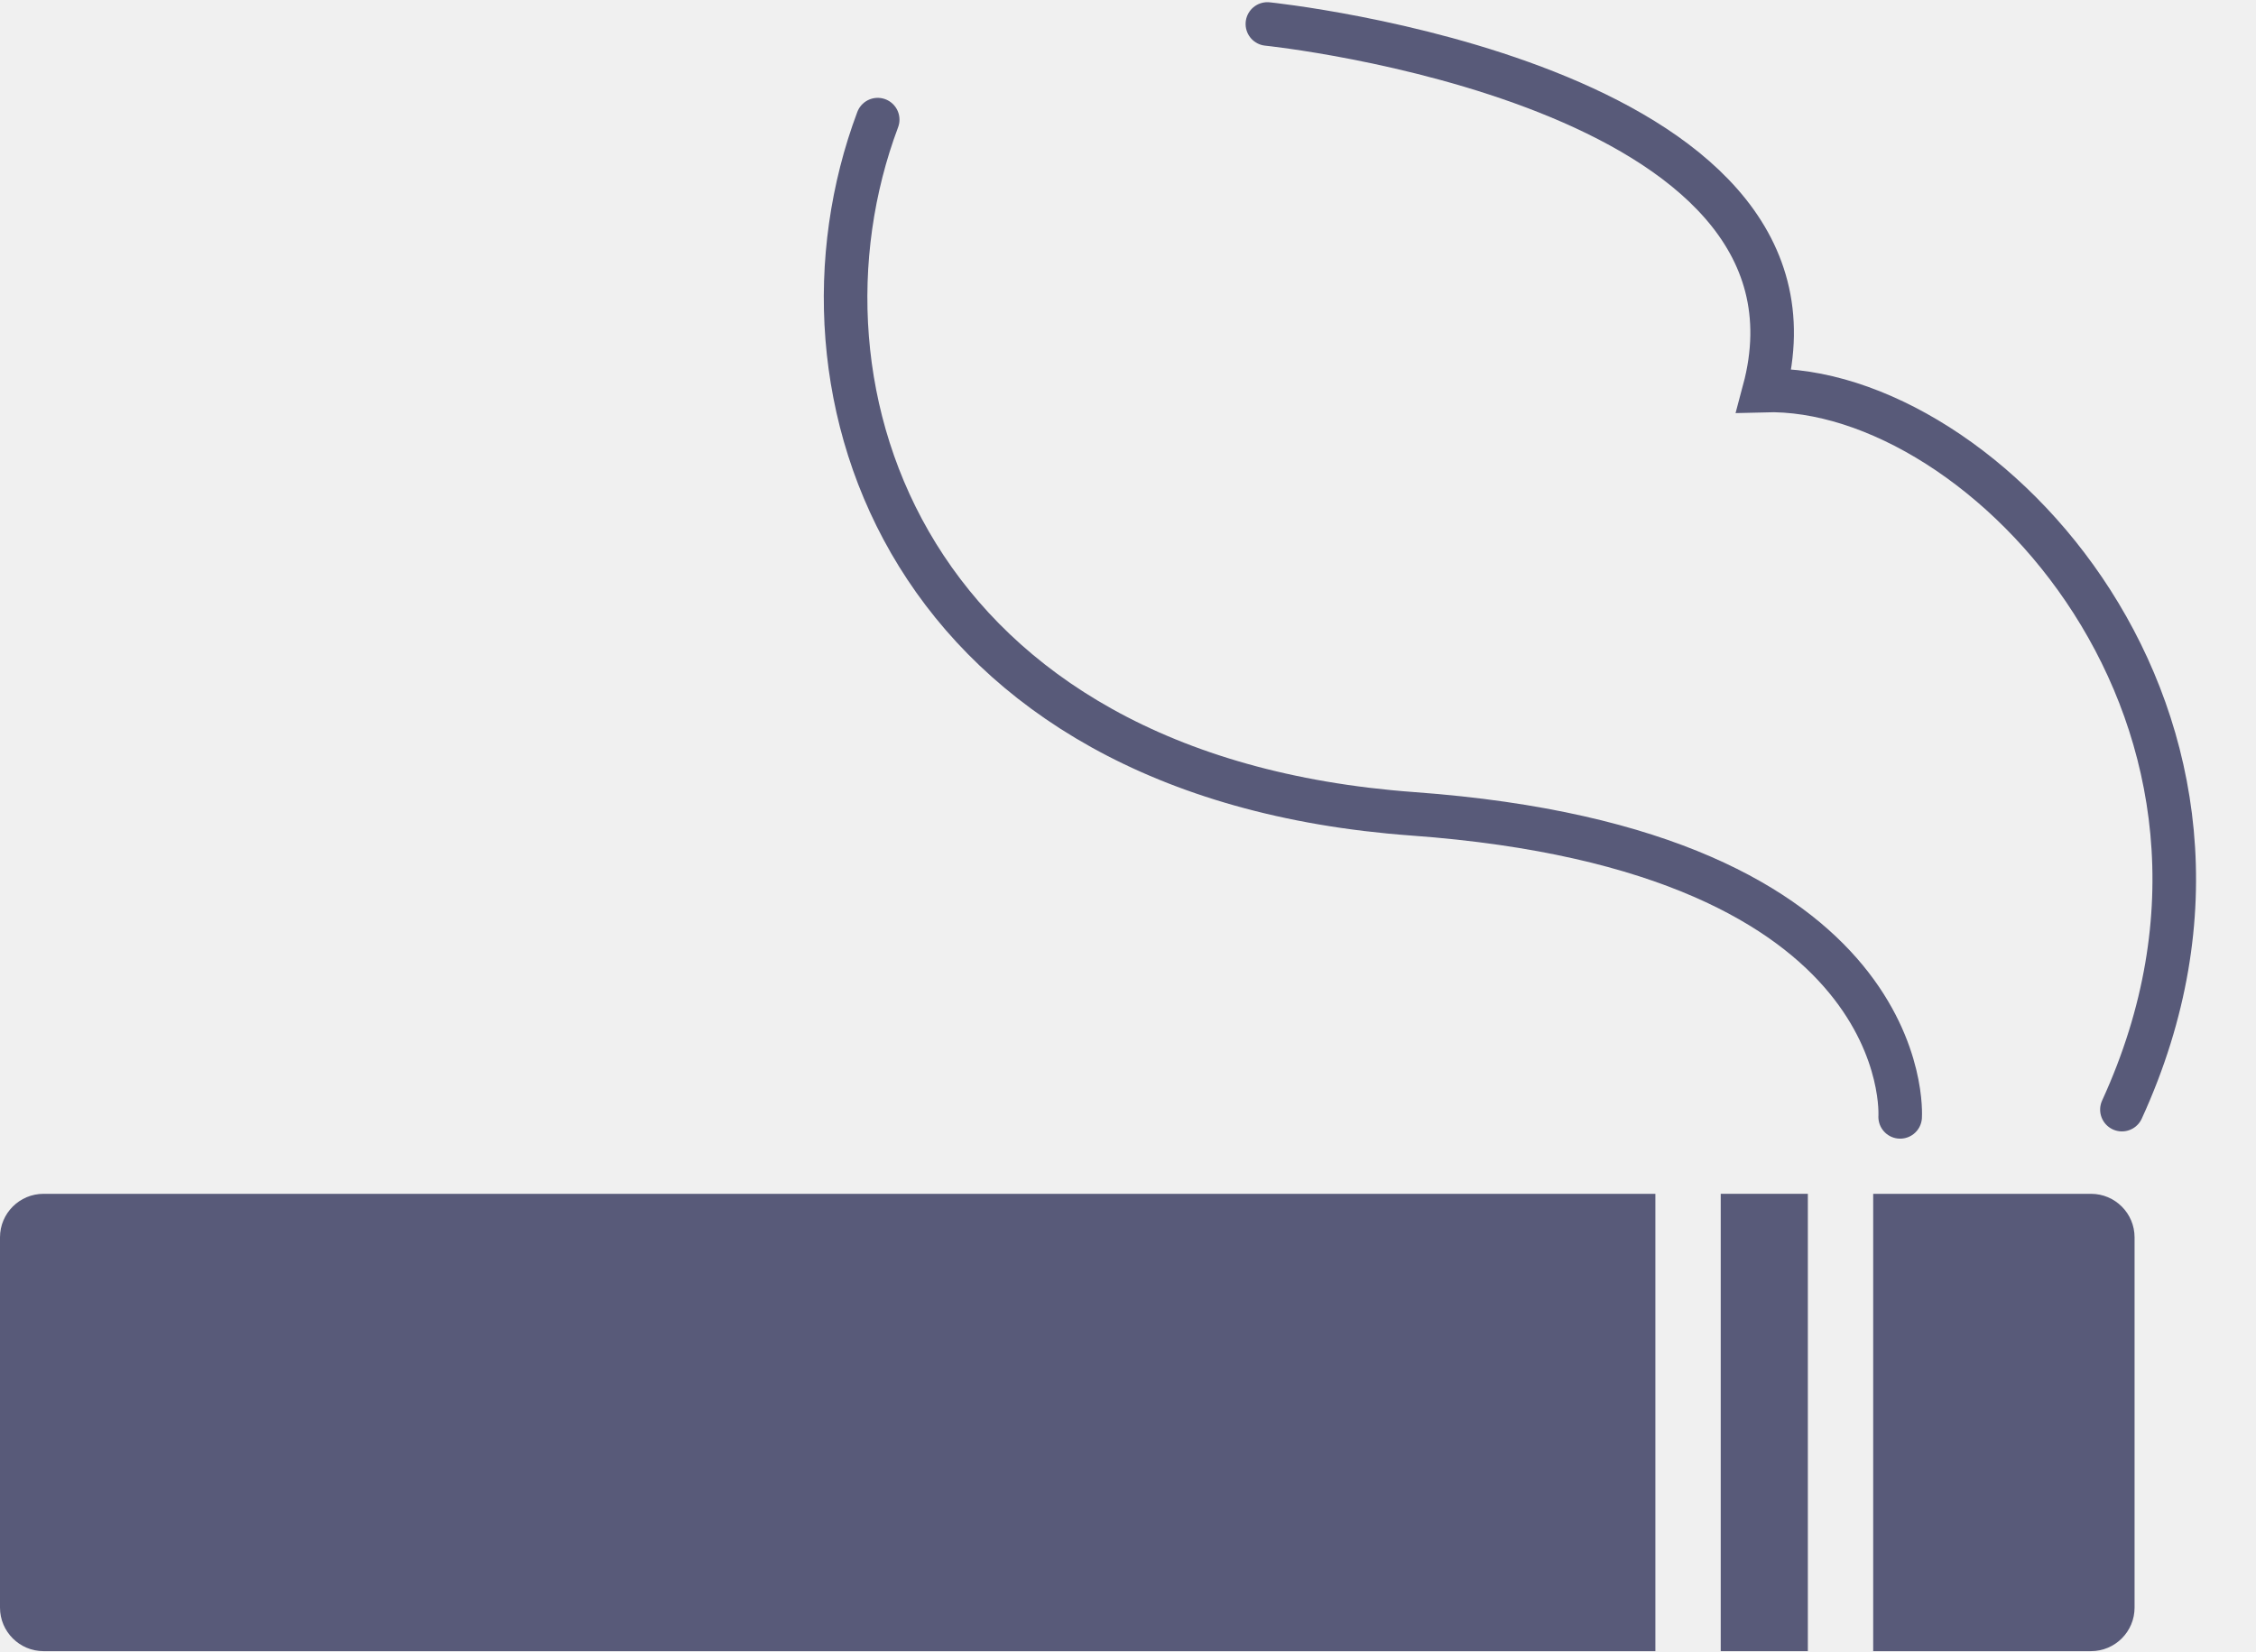
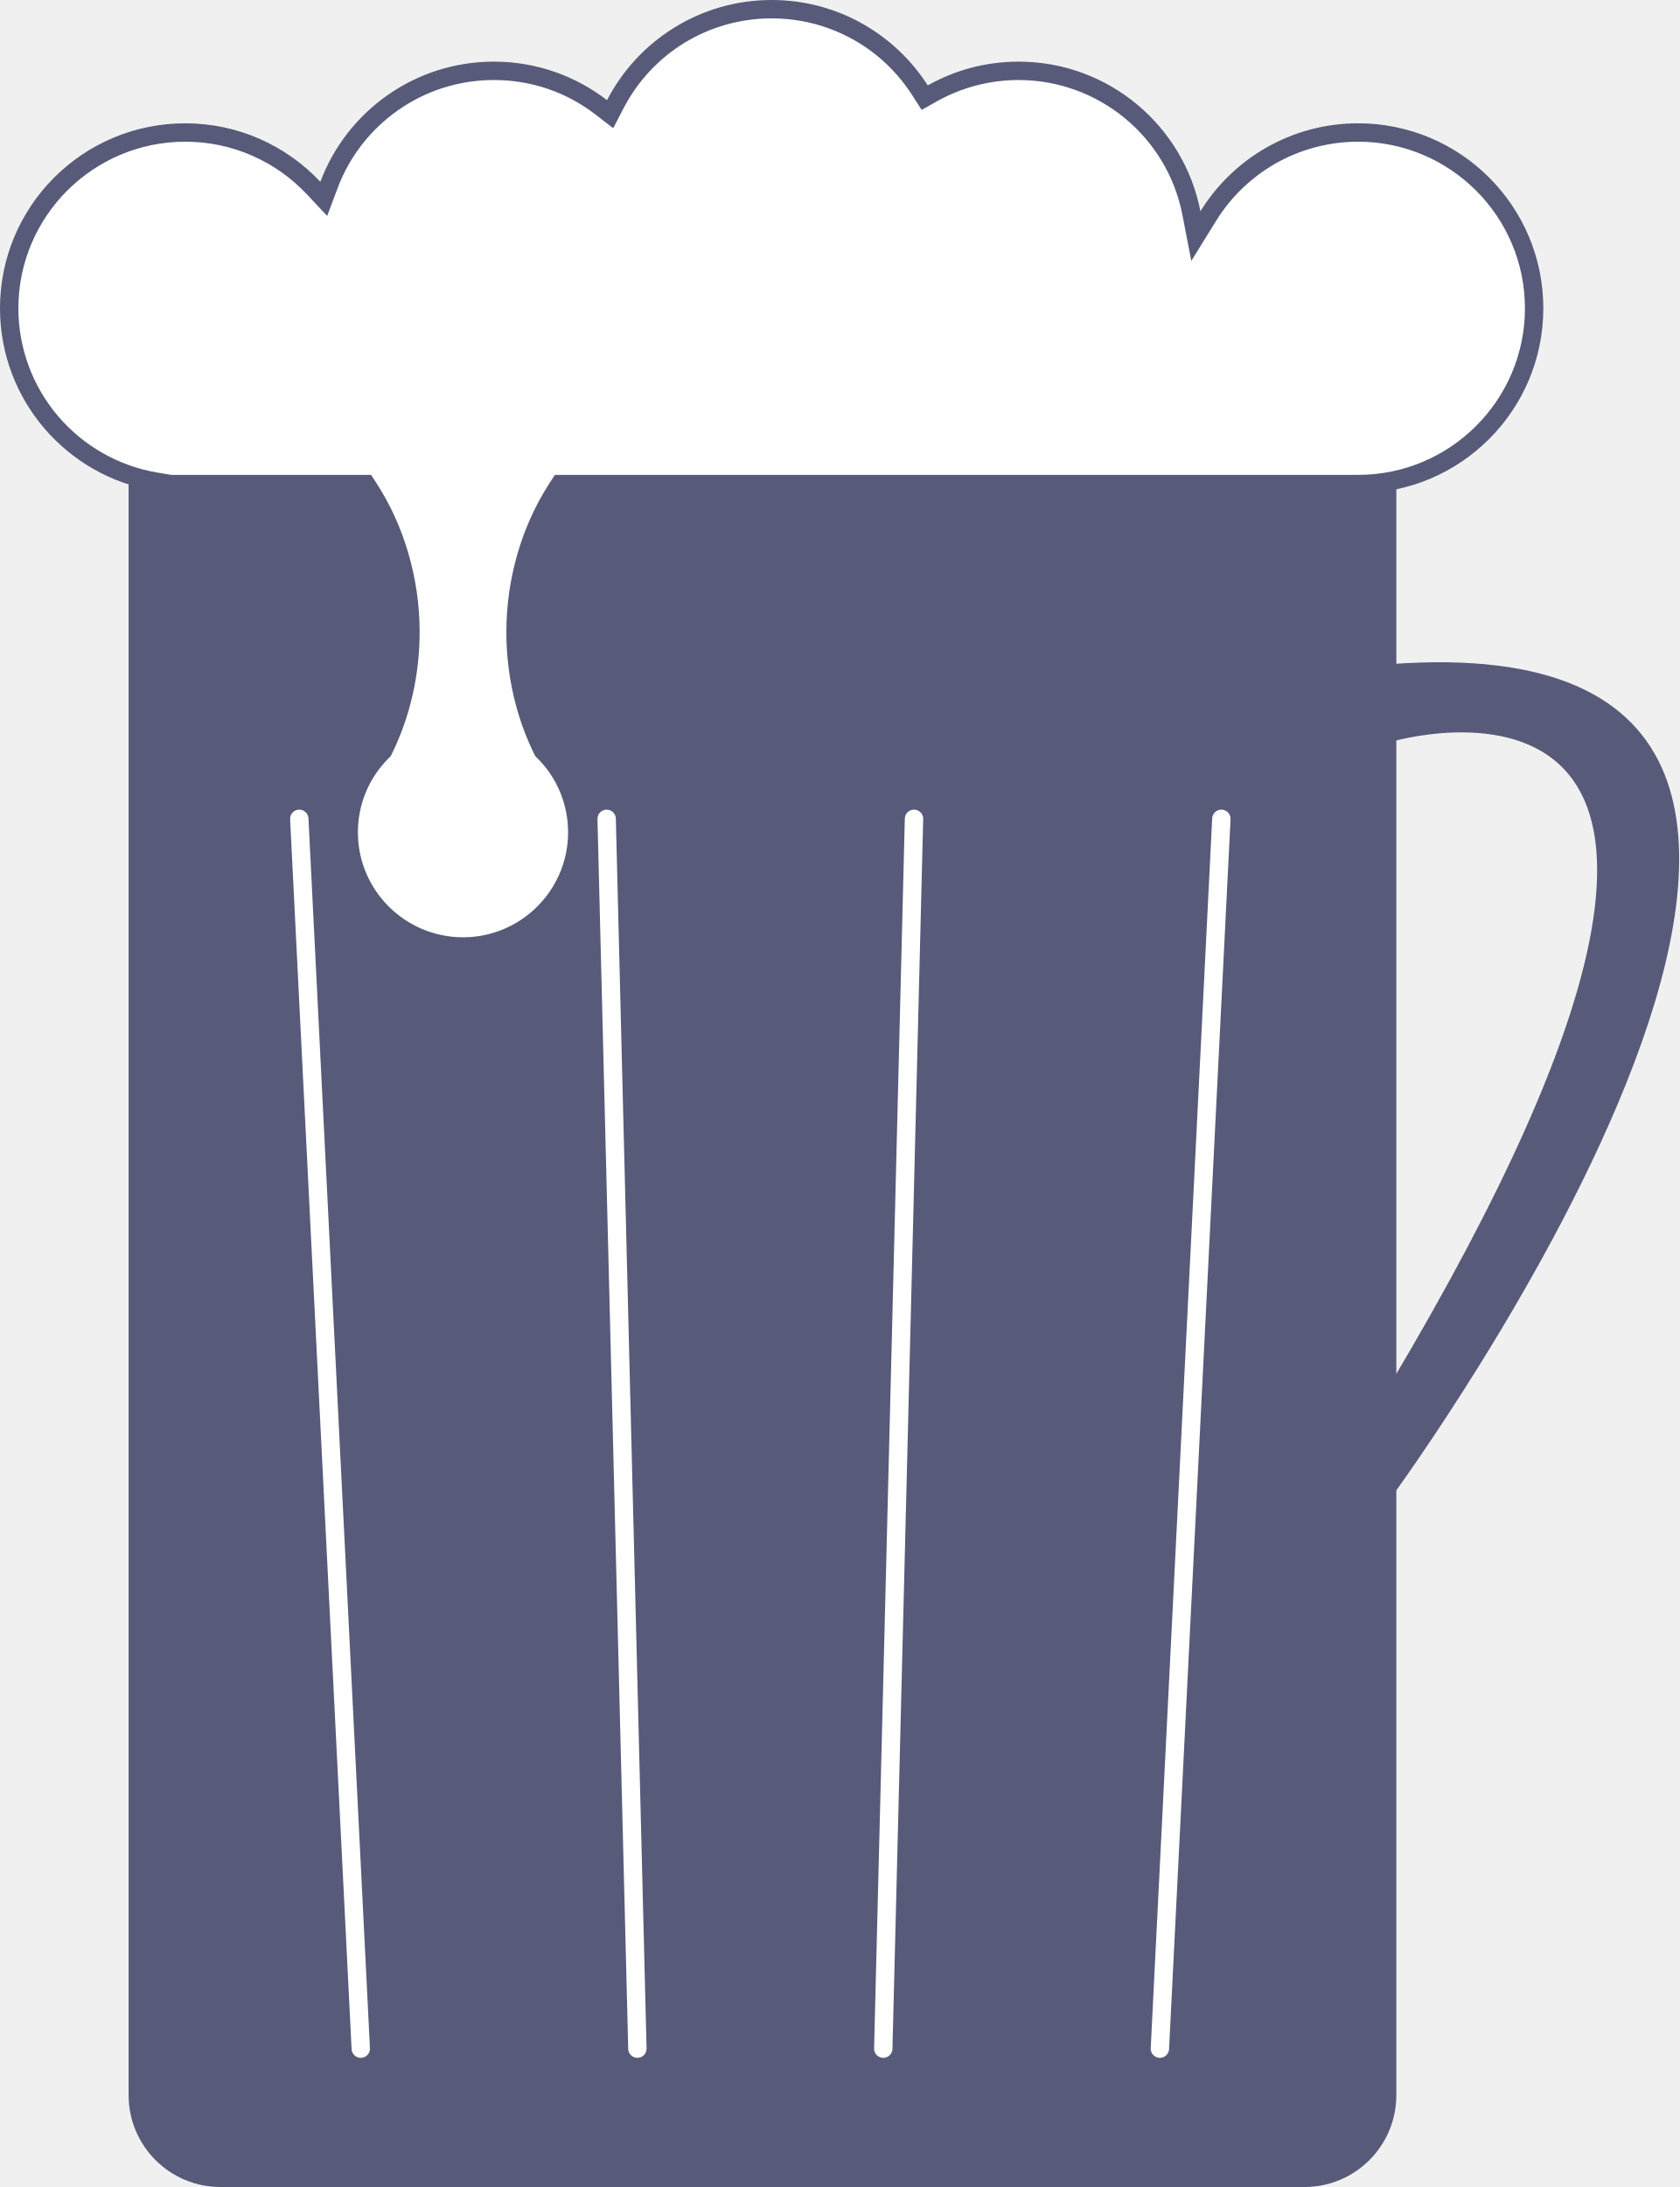
- <svg xmlns="http://www.w3.org/2000/svg" width="103.575" height="75.82" viewBox="0 0 103.575 75.82">
-   <g id="그룹_27" data-name="그룹 27" transform="translate(-60.314 -274.024)">
-     <path id="사각형_18" data-name="사각형 18" d="M2,0H76a0,0,0,0,1,0,0V21a0,0,0,0,1,0,0H2a2,2,0,0,1-2-2V2A2,2,0,0,1,2,0Z" transform="translate(60.314 328.843)" fill="#585a79" />
-     <rect id="사각형_19" data-name="사각형 19" width="4" height="21" transform="translate(139.314 328.843)" fill="#585a79" />
-     <path id="사각형_20" data-name="사각형 20" d="M0,0H10a2,2,0,0,1,2,2V19a2,2,0,0,1-2,2H0a0,0,0,0,1,0,0V0A0,0,0,0,1,0,0Z" transform="translate(146.314 328.843)" fill="#585a79" />
-     <path id="패스_40" data-name="패스 40" d="M104.574,283.515s.828-12.229-22.365-13.915-29.272-19.372-24.577-31.878" transform="translate(42.978 41.795)" fill="none" stroke="#585a79" stroke-linecap="round" stroke-width="2" />
-     <path id="패스_41" data-name="패스 41" d="M0,0S26.693.859,23.918,15.186c10.016-.992,25.6,13.395,18.687,31.777" transform="matrix(0.998, 0.07, -0.07, 0.998, 118.501, 275.125)" fill="none" stroke="#585a79" stroke-linecap="round" stroke-width="2" />
+ <svg xmlns="http://www.w3.org/2000/svg" width="91.395" height="119" viewBox="0 0 91.395 119">
+   <g id="그룹_25" data-name="그룹 25" transform="translate(-84.603 -434.777)">
+     <rect id="사각형_25" data-name="사각형 25" width="69" height="100" rx="5" transform="translate(91.603 453.777)" fill="#585a79" />
+     <g id="합치기_1" data-name="합치기 1" transform="translate(84.603 434.777)" fill="#fff">
+       <path d="M 25.201 51.5 C 21.771 51.5 18.98 48.714 18.98 45.29 C 18.98 43.634 19.625 42.077 20.797 40.905 L 20.855 40.846 L 20.892 40.771 C 21.853 38.812 22.34 36.663 22.34 34.385 C 22.34 31.594 21.535 28.817 20.073 26.566 L 19.926 26.339 L 19.654 26.339 L 10.081 26.339 L 8.899 26.339 L 8.899 26.276 L 8.482 26.206 C 6.275 25.836 4.254 24.691 2.792 22.982 C 1.314 21.254 0.5 19.049 0.5 16.774 C 0.5 11.501 4.798 7.21 10.081 7.21 C 11.429 7.21 12.732 7.484 13.954 8.025 C 15.135 8.547 16.184 9.291 17.071 10.236 L 17.622 10.822 L 17.904 10.069 C 18.581 8.263 19.776 6.717 21.361 5.6 C 22.981 4.458 24.89 3.854 26.881 3.854 C 29.021 3.854 31.045 4.543 32.734 5.847 L 33.208 6.213 L 33.483 5.681 C 35.137 2.485 38.401 0.5 42.001 0.5 C 45.285 0.5 48.303 2.151 50.075 4.916 L 50.33 5.314 L 50.742 5.082 C 52.168 4.279 53.793 3.854 55.441 3.854 C 60.021 3.854 63.976 7.108 64.845 11.591 L 65.089 12.847 L 65.762 11.759 C 66.605 10.395 67.787 9.254 69.181 8.461 C 70.618 7.643 72.257 7.21 73.921 7.21 C 79.203 7.21 83.5 11.501 83.5 16.774 C 83.5 22.048 79.203 26.339 73.921 26.339 L 30.746 26.339 L 30.474 26.339 L 30.327 26.566 C 28.865 28.816 28.06 31.593 28.06 34.385 C 28.06 36.629 28.561 38.838 29.509 40.772 L 29.545 40.846 L 29.604 40.905 C 30.775 42.077 31.42 43.634 31.42 45.29 C 31.42 48.714 28.63 51.5 25.201 51.5 Z" stroke="none" />
+       <path d="M 25.201 51 C 28.354 51 30.92 48.438 30.92 45.29 C 30.92 43.768 30.327 42.336 29.25 41.258 L 29.133 41.141 L 29.06 40.992 C 28.079 38.99 27.56 36.705 27.56 34.385 C 27.56 31.498 28.394 28.624 29.907 26.294 L 30.203 25.839 L 30.746 25.839 L 73.921 25.839 C 78.927 25.839 83 21.772 83 16.774 C 83 11.776 78.927 7.71 73.921 7.71 C 72.343 7.71 70.79 8.12 69.429 8.895 C 68.107 9.648 66.986 10.729 66.187 12.022 L 64.841 14.198 L 64.355 11.686 C 63.531 7.438 59.782 4.354 55.441 4.354 C 53.879 4.354 52.339 4.757 50.987 5.518 L 50.164 5.981 L 49.654 5.186 C 47.974 2.565 45.113 1 42.001 1 C 38.588 1 35.495 2.882 33.928 5.911 L 33.377 6.975 L 32.428 6.243 C 30.828 5.007 28.909 4.354 26.881 4.354 C 24.994 4.354 23.185 4.927 21.649 6.009 C 20.147 7.068 19.014 8.533 18.372 10.244 L 17.808 11.751 L 16.707 10.578 C 15.866 9.682 14.872 8.977 13.752 8.482 C 12.594 7.97 11.359 7.71 10.081 7.71 C 5.074 7.71 1 11.776 1 16.774 C 1 18.93 1.771 21.019 3.172 22.657 C 4.558 24.277 6.473 25.362 8.565 25.713 L 9.314 25.839 L 10.081 25.839 L 19.654 25.839 L 20.197 25.839 L 20.493 26.294 C 22.006 28.625 22.84 31.498 22.84 34.385 C 22.84 36.707 22.321 38.991 21.341 40.992 L 21.268 41.141 L 21.15 41.258 C 20.073 42.336 19.48 43.768 19.48 45.29 C 19.48 48.438 22.046 51 25.201 51 M 25.201 52 C 21.489 52 18.48 48.996 18.48 45.29 C 18.48 43.44 19.23 41.765 20.443 40.551 C 21.36 38.68 21.84 36.578 21.84 34.385 C 21.84 31.655 21.058 29.001 19.654 26.839 L 10.081 26.839 L 8.399 26.839 L 8.399 26.699 C 3.632 25.9 0 21.76 0 16.774 C 0 11.215 4.513 6.71 10.081 6.71 C 12.982 6.71 15.597 7.934 17.436 9.893 C 18.867 6.074 22.556 3.354 26.881 3.354 C 29.2 3.354 31.336 4.137 33.039 5.451 C 34.715 2.213 38.099 -1.9073486328125e-06 42.001 -1.9073486328125e-06 C 45.57 -1.9073486328125e-06 48.706 1.852 50.496 4.647 C 51.957 3.824 53.644 3.354 55.441 3.354 C 60.348 3.354 64.437 6.857 65.336 11.496 C 67.112 8.624 70.293 6.71 73.921 6.71 C 79.488 6.71 84 11.215 84 16.774 C 84 22.332 79.488 26.839 73.921 26.839 L 30.746 26.839 C 29.341 29.001 28.56 31.653 28.56 34.385 C 28.56 36.576 29.04 38.679 29.958 40.552 C 31.17 41.765 31.92 43.44 31.92 45.29 C 31.92 48.996 28.911 52 25.201 52 Z" stroke="none" fill="#585a79" />
+     </g>
+     <path id="패스_51" data-name="패스 51" d="M1.346,0-2,66.916" transform="translate(149.734 479.332)" fill="none" stroke="#fff" stroke-linecap="round" stroke-width="1" />
+     <path id="패스_48" data-name="패스 48" d="M0,0,3.346,66.916" transform="translate(100.893 479.332)" fill="none" stroke="#fff" stroke-linecap="round" stroke-width="1" />
+     <path id="패스_49" data-name="패스 49" d="M0,0,1.673,66.916" transform="translate(117.622 479.332)" fill="none" stroke="#fff" stroke-linecap="round" stroke-width="1" />
+     <path id="패스_50" data-name="패스 50" d="M.673,0-1,66.916" transform="translate(133.678 479.332)" fill="none" stroke="#fff" stroke-linecap="round" stroke-width="1" />
+     <path id="패스_52" data-name="패스 52" d="M-327.994,430.745s25.316-7.575,0,34.926c-.033.146,0,6.238,0,6.238s35.363-48.022,0-45.4Z" transform="translate(488.275 44.406)" fill="#585a79" />
  </g>
</svg>
